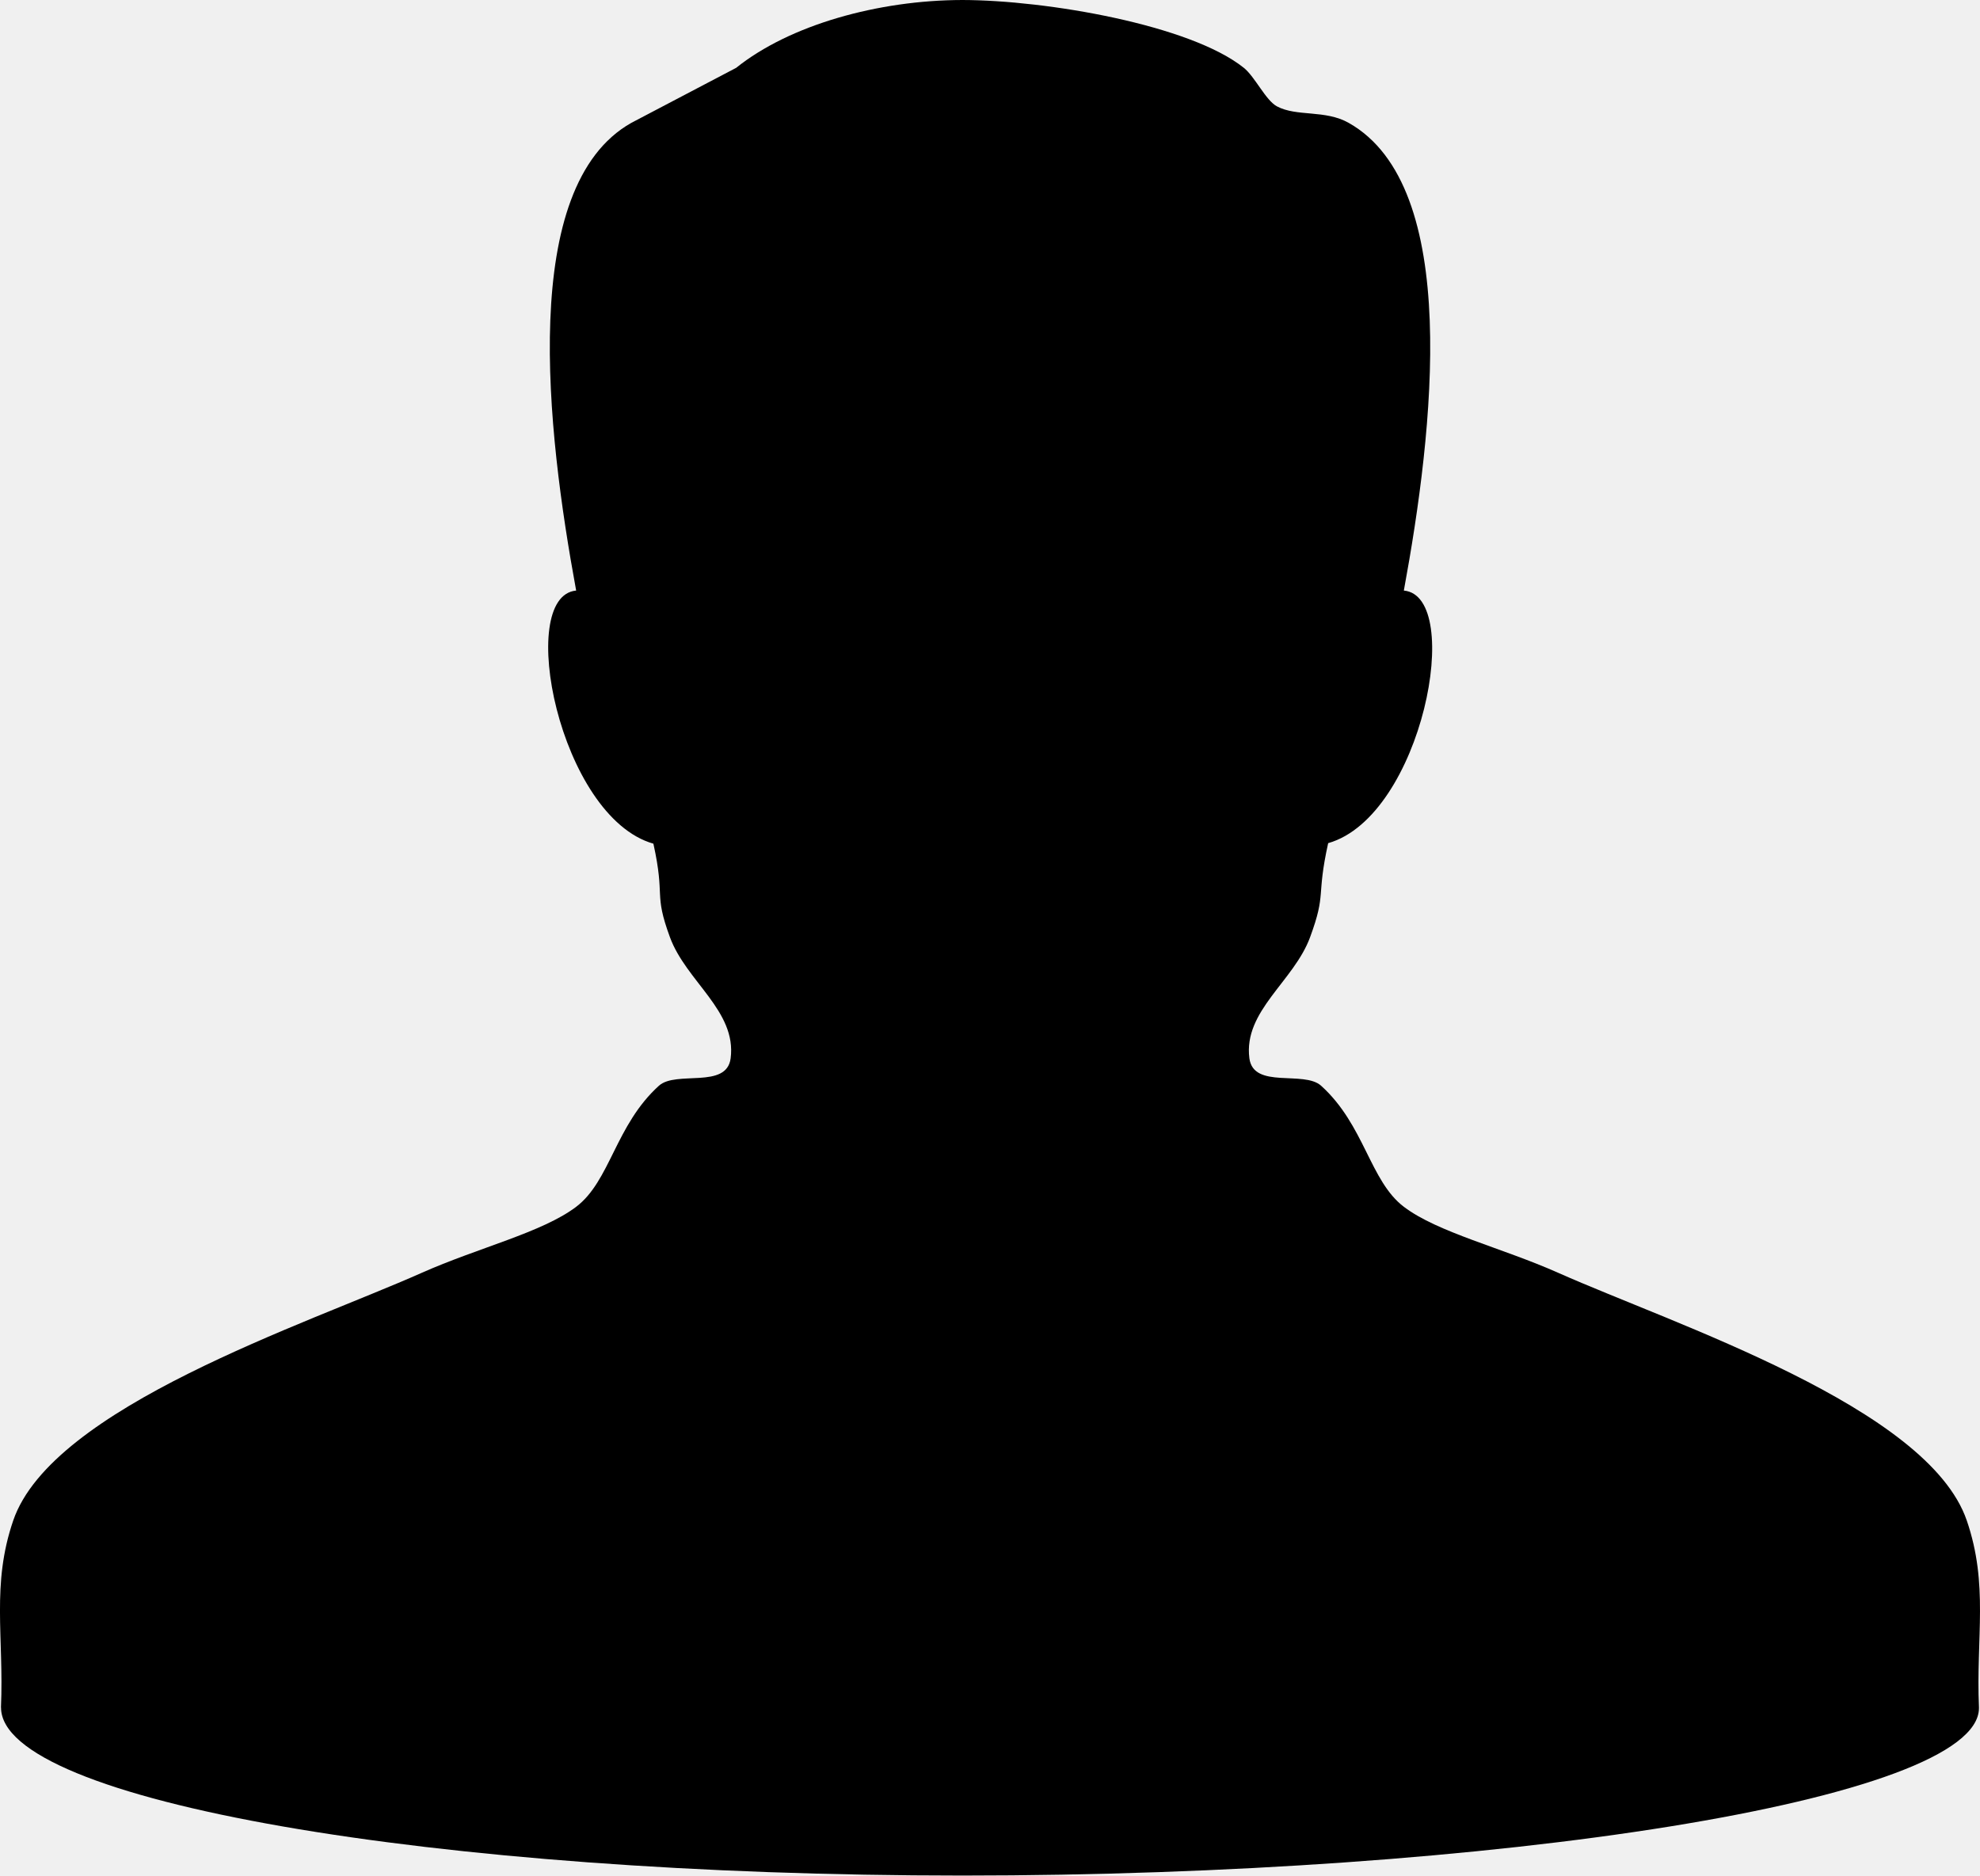
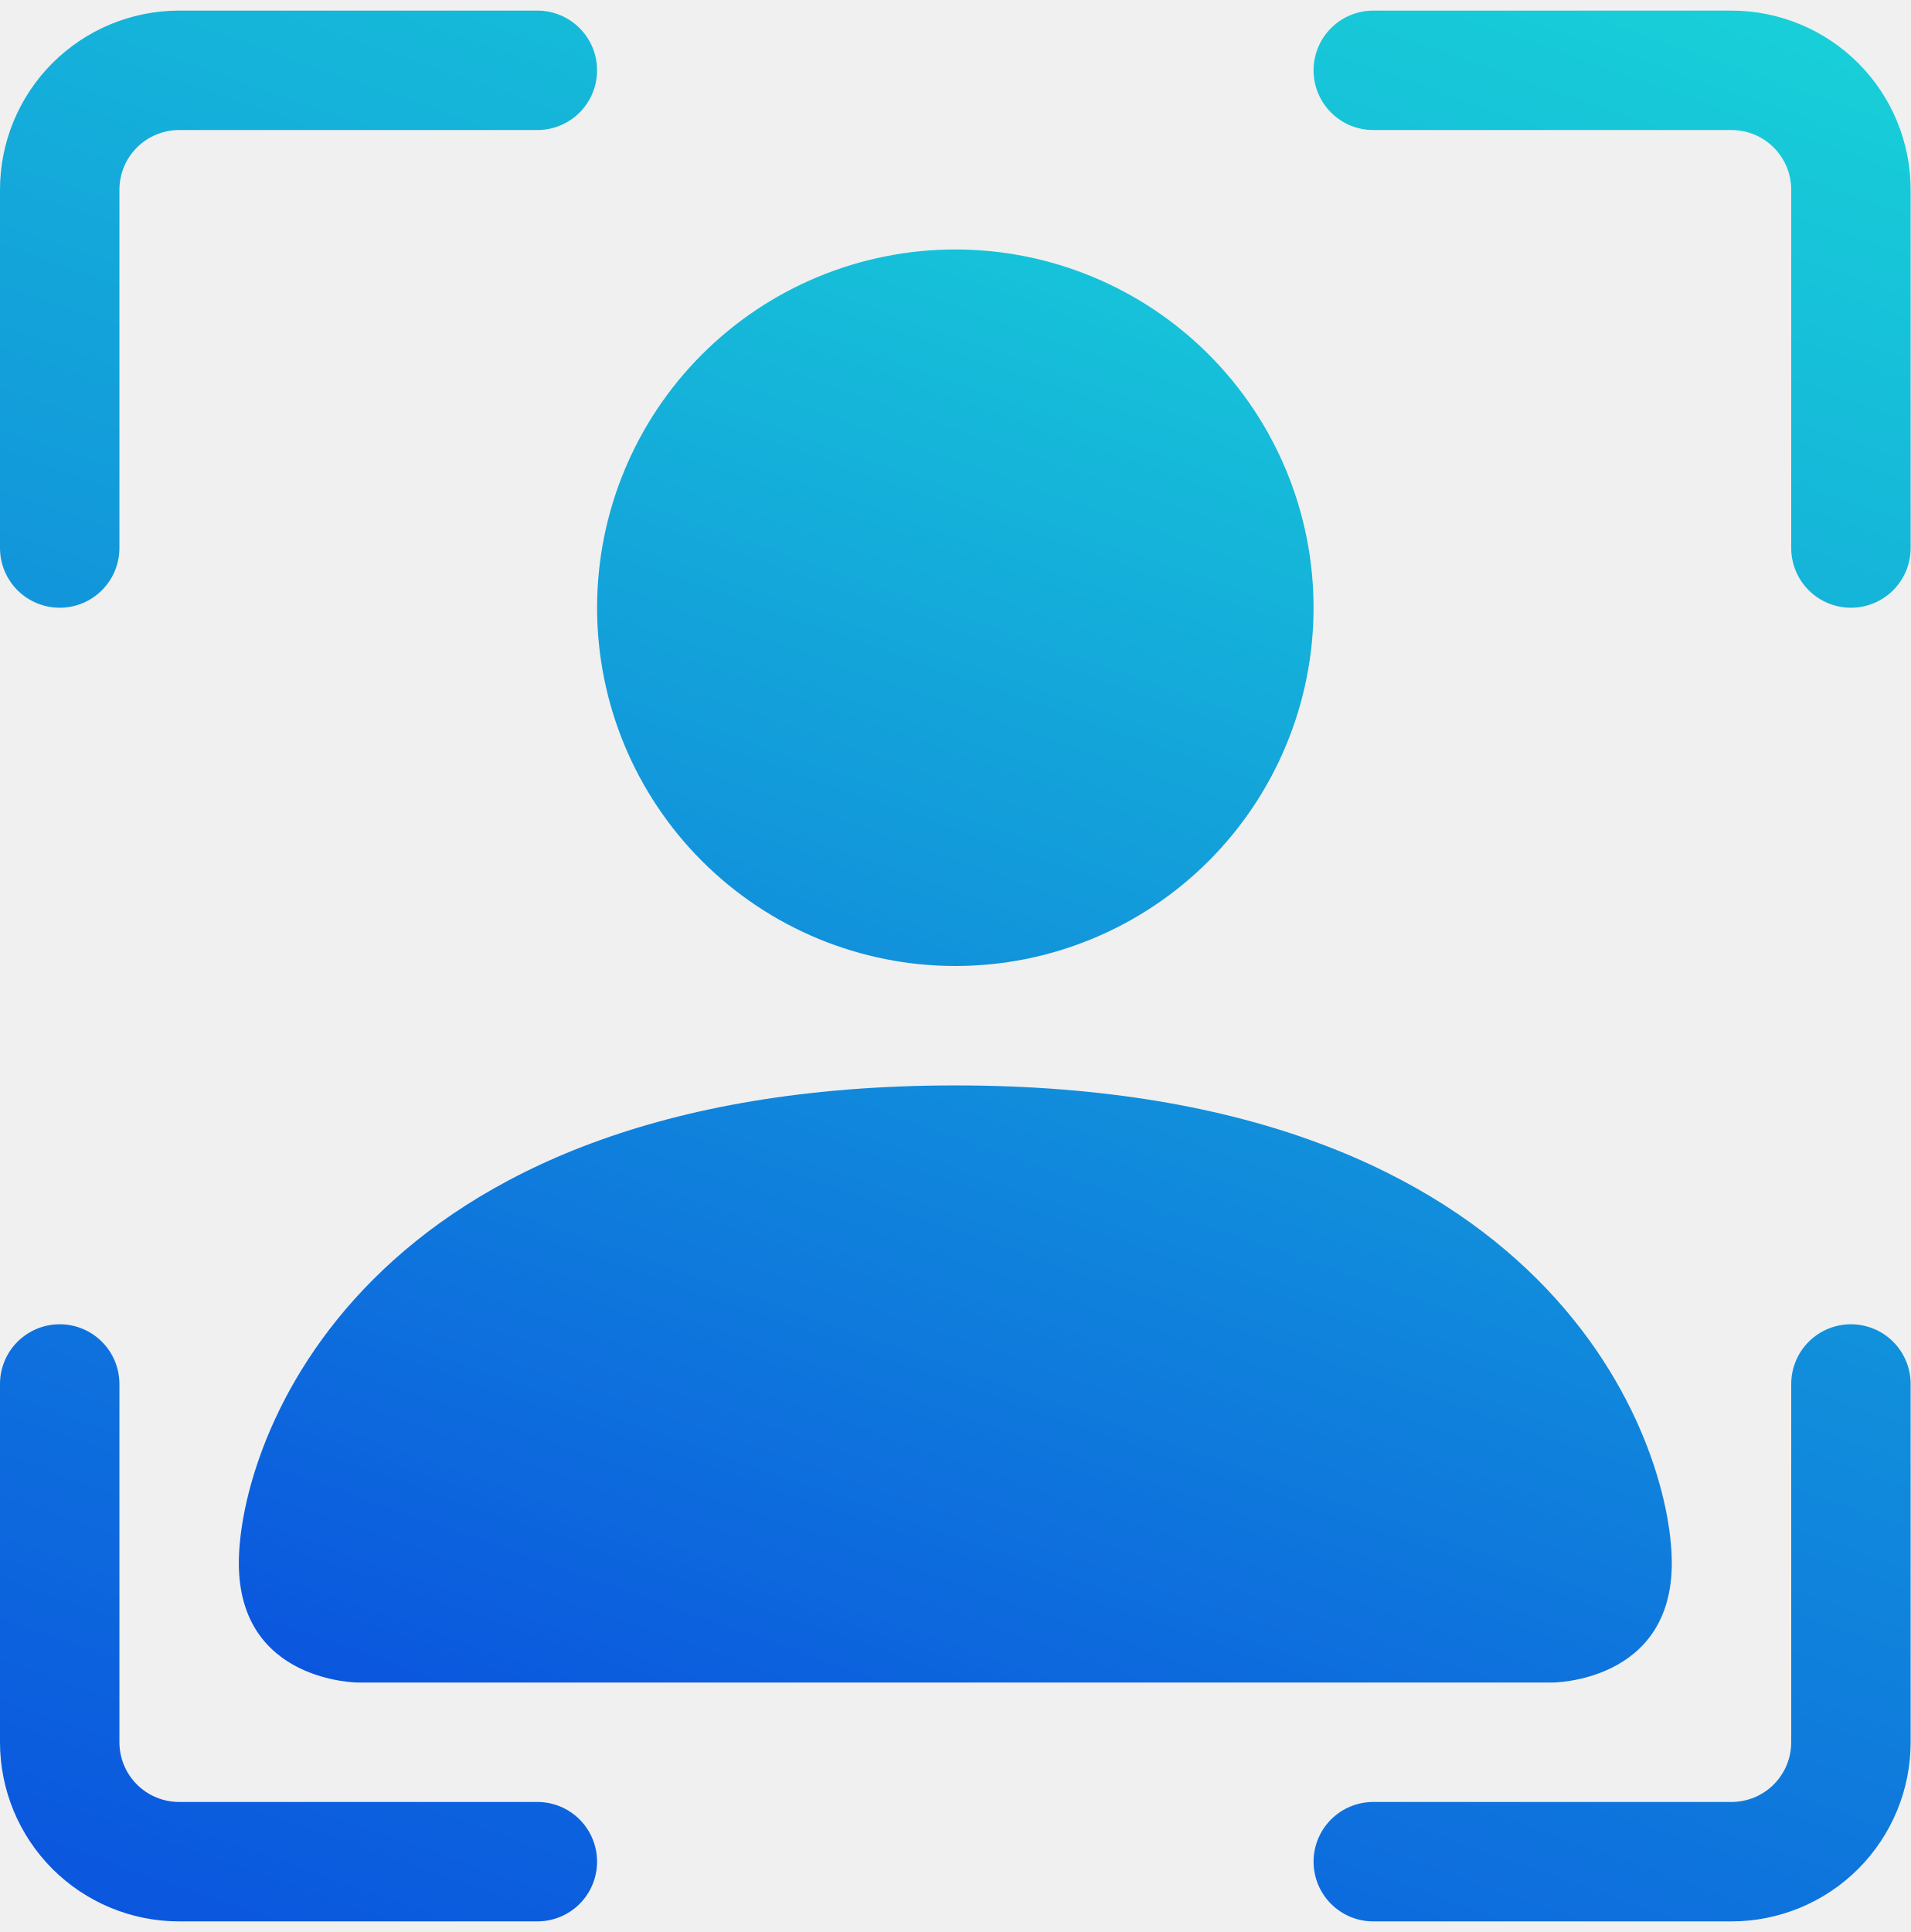
- <svg width="76" height="72">
-   <path d="M75.492 58.37c-1.494-4.356-11.241-7.531-15.674-9.505-2.171-.966-4.631-1.551-5.93-2.535-1.312-.995-1.506-3.137-3.178-4.649-.662-.599-2.598.14-2.754-1.054-.234-1.818 1.706-2.952 2.33-4.648.637-1.733.229-1.503.694-3.611 3.614-1.031 5.235-9.485 2.905-9.697 1.137-6.165 2.218-15.51-2.117-17.954-.907-.513-1.992-.227-2.754-.634-.432-.231-.841-1.133-1.27-1.478C45.691.957 40.182.007 36.941 0c-3.24.006-6.632.958-8.684 2.604l-4.025 2.113c-4.333 2.445-3.252 11.789-2.117 17.954-2.331.212-.651 8.687 2.965 9.717.465 2.109-.001 1.858.635 3.591.624 1.698 2.565 2.831 2.33 4.648-.154 1.194-2.091.456-2.754 1.054-1.671 1.513-1.865 3.655-3.177 4.648-1.298.983-3.758 1.568-5.93 2.535C11.749 50.838 2.002 54.016.508 58.37c-.845 2.466-.354 4.454-.471 7.182H.04C.038 69.121 16.56 72 36.94 72s39.02-2.878 39.02-6.43v-.018c-.115-2.727.377-4.716-.468-7.183h0z" fill="url(#A)" />
+ <svg xmlns="http://www.w3.org/2000/svg" width="90" height="91" viewBox="0 0 90 91" fill="none">
+   <g clip-path="url(#clip0_5098_7720)">
+     <path d="M8.438 6.125C7.692 6.125 6.976 6.421 6.449 6.949C5.921 7.476 5.625 8.192 5.625 8.938V25.812C5.625 26.558 5.329 27.274 4.801 27.801C4.274 28.329 3.558 28.625 2.812 28.625C2.067 28.625 1.351 28.329 0.824 27.801C0.296 27.274 0 26.558 0 25.812V8.938C0 6.7 0.889 4.554 2.471 2.971C4.054 1.389 6.2 0.5 8.438 0.5L25.312 0.5C26.058 0.5 26.774 0.796 27.301 1.324C27.829 1.851 28.125 2.567 28.125 3.312C28.125 4.058 27.829 4.774 27.301 5.301C26.774 5.829 26.058 6.125 25.312 6.125H8.438ZM61.875 3.312C61.875 2.567 62.171 1.851 62.699 1.324C63.226 0.796 63.942 0.5 64.688 0.5L81.562 0.5C83.8 0.5 85.946 1.389 87.529 2.971C89.111 4.554 90 6.7 90 8.938V25.812C90 26.558 89.704 27.274 89.176 27.801C88.649 28.329 87.933 28.625 87.188 28.625C86.442 28.625 85.726 28.329 85.199 27.801C84.671 27.274 84.375 26.558 84.375 25.812V8.938C84.375 8.192 84.079 7.476 83.551 6.949C83.024 6.421 82.308 6.125 81.562 6.125H64.688C63.942 6.125 63.226 5.829 62.699 5.301C62.171 4.774 61.875 4.058 61.875 3.312ZM2.812 62.375C3.558 62.375 4.274 62.671 4.801 63.199C5.329 63.726 5.625 64.442 5.625 65.188V82.062C5.625 82.808 5.921 83.524 6.449 84.051C6.976 84.579 7.692 84.875 8.438 84.875H25.312C26.058 84.875 26.774 85.171 27.301 85.699C27.829 86.226 28.125 86.942 28.125 87.688C28.125 88.433 27.829 89.149 27.301 89.676C26.774 90.204 26.058 90.5 25.312 90.5H8.438C6.2 90.5 4.054 89.611 2.471 88.029C0.889 86.446 0 84.3 0 82.062L0 65.188C0 64.442 0.296 63.726 0.824 63.199C1.351 62.671 2.067 62.375 2.812 62.375ZM87.188 62.375C87.933 62.375 88.649 62.671 89.176 63.199C89.704 63.726 90 64.442 90 65.188V82.062C90 84.3 89.111 86.446 87.529 88.029C85.946 89.611 83.8 90.5 81.562 90.5H64.688C63.942 90.5 63.226 90.204 62.699 89.676C62.171 89.149 61.875 88.433 61.875 87.688C61.875 86.942 62.171 86.226 62.699 85.699C63.226 85.171 63.942 84.875 64.688 84.875H81.562C82.308 84.875 83.024 84.579 83.551 84.051C84.079 83.524 84.375 82.808 84.375 82.062V65.188C84.375 64.442 84.671 63.726 85.199 63.199C85.726 62.671 86.442 62.375 87.188 62.375Z" fill="url(#paint0_linear_5098_7720)" />
+     <path d="M16.875 79.25C16.875 79.25 11.25 79.25 11.25 73.625C11.25 68 16.875 51.125 45 51.125C73.125 51.125 78.75 68 78.75 73.625C78.75 79.25 73.125 79.25 73.125 79.25H16.875ZM61.875 28.625C61.875 33.1 60.097 37.393 56.932 40.557C53.768 43.722 49.475 45.5 45 45.5C40.525 45.5 36.232 43.722 33.068 40.557C29.903 37.393 28.125 33.1 28.125 28.625C28.125 24.149 29.903 19.857 33.068 16.693C36.232 13.528 40.525 11.75 45 11.75C49.475 11.75 53.768 13.528 56.932 16.693C60.097 19.857 61.875 24.149 61.875 28.625Z" fill="url(#paint1_linear_5098_7720)" />
+   </g>
  <defs>
-     <radialGradient id="A" cx="0" cy="0" r="1" gradientUnits="userSpaceOnUse" gradientTransform="translate(51.1643 13.5) rotate(102.682) scale(59.9629 62.9815)">
-       <stop stopColor="#1ae3d7" />
-       <stop offset="1" stopColor="#0945df" />
-     </radialGradient>
+     <linearGradient id="paint0_linear_5098_7720" x1="70.307" y1="-23.327" x2="22.632" y2="112.669" gradientUnits="userSpaceOnUse">
+       <stop stop-color="#1AE3D7" />
+       <stop offset="1" stop-color="#0945DF" />
+     </linearGradient>
+     <linearGradient id="paint1_linear_5098_7720" x1="63.98" y1="-6.121" x2="28.224" y2="95.877" gradientUnits="userSpaceOnUse">
+       <stop stop-color="#1AE3D7" />
+       <stop offset="1" stop-color="#0945DF" />
+     </linearGradient>
+     <clipPath id="clip0_5098_7720">
+       <rect width="90" height="90" fill="white" transform="translate(0 0.5)" />
+     </clipPath>
  </defs>
</svg>
